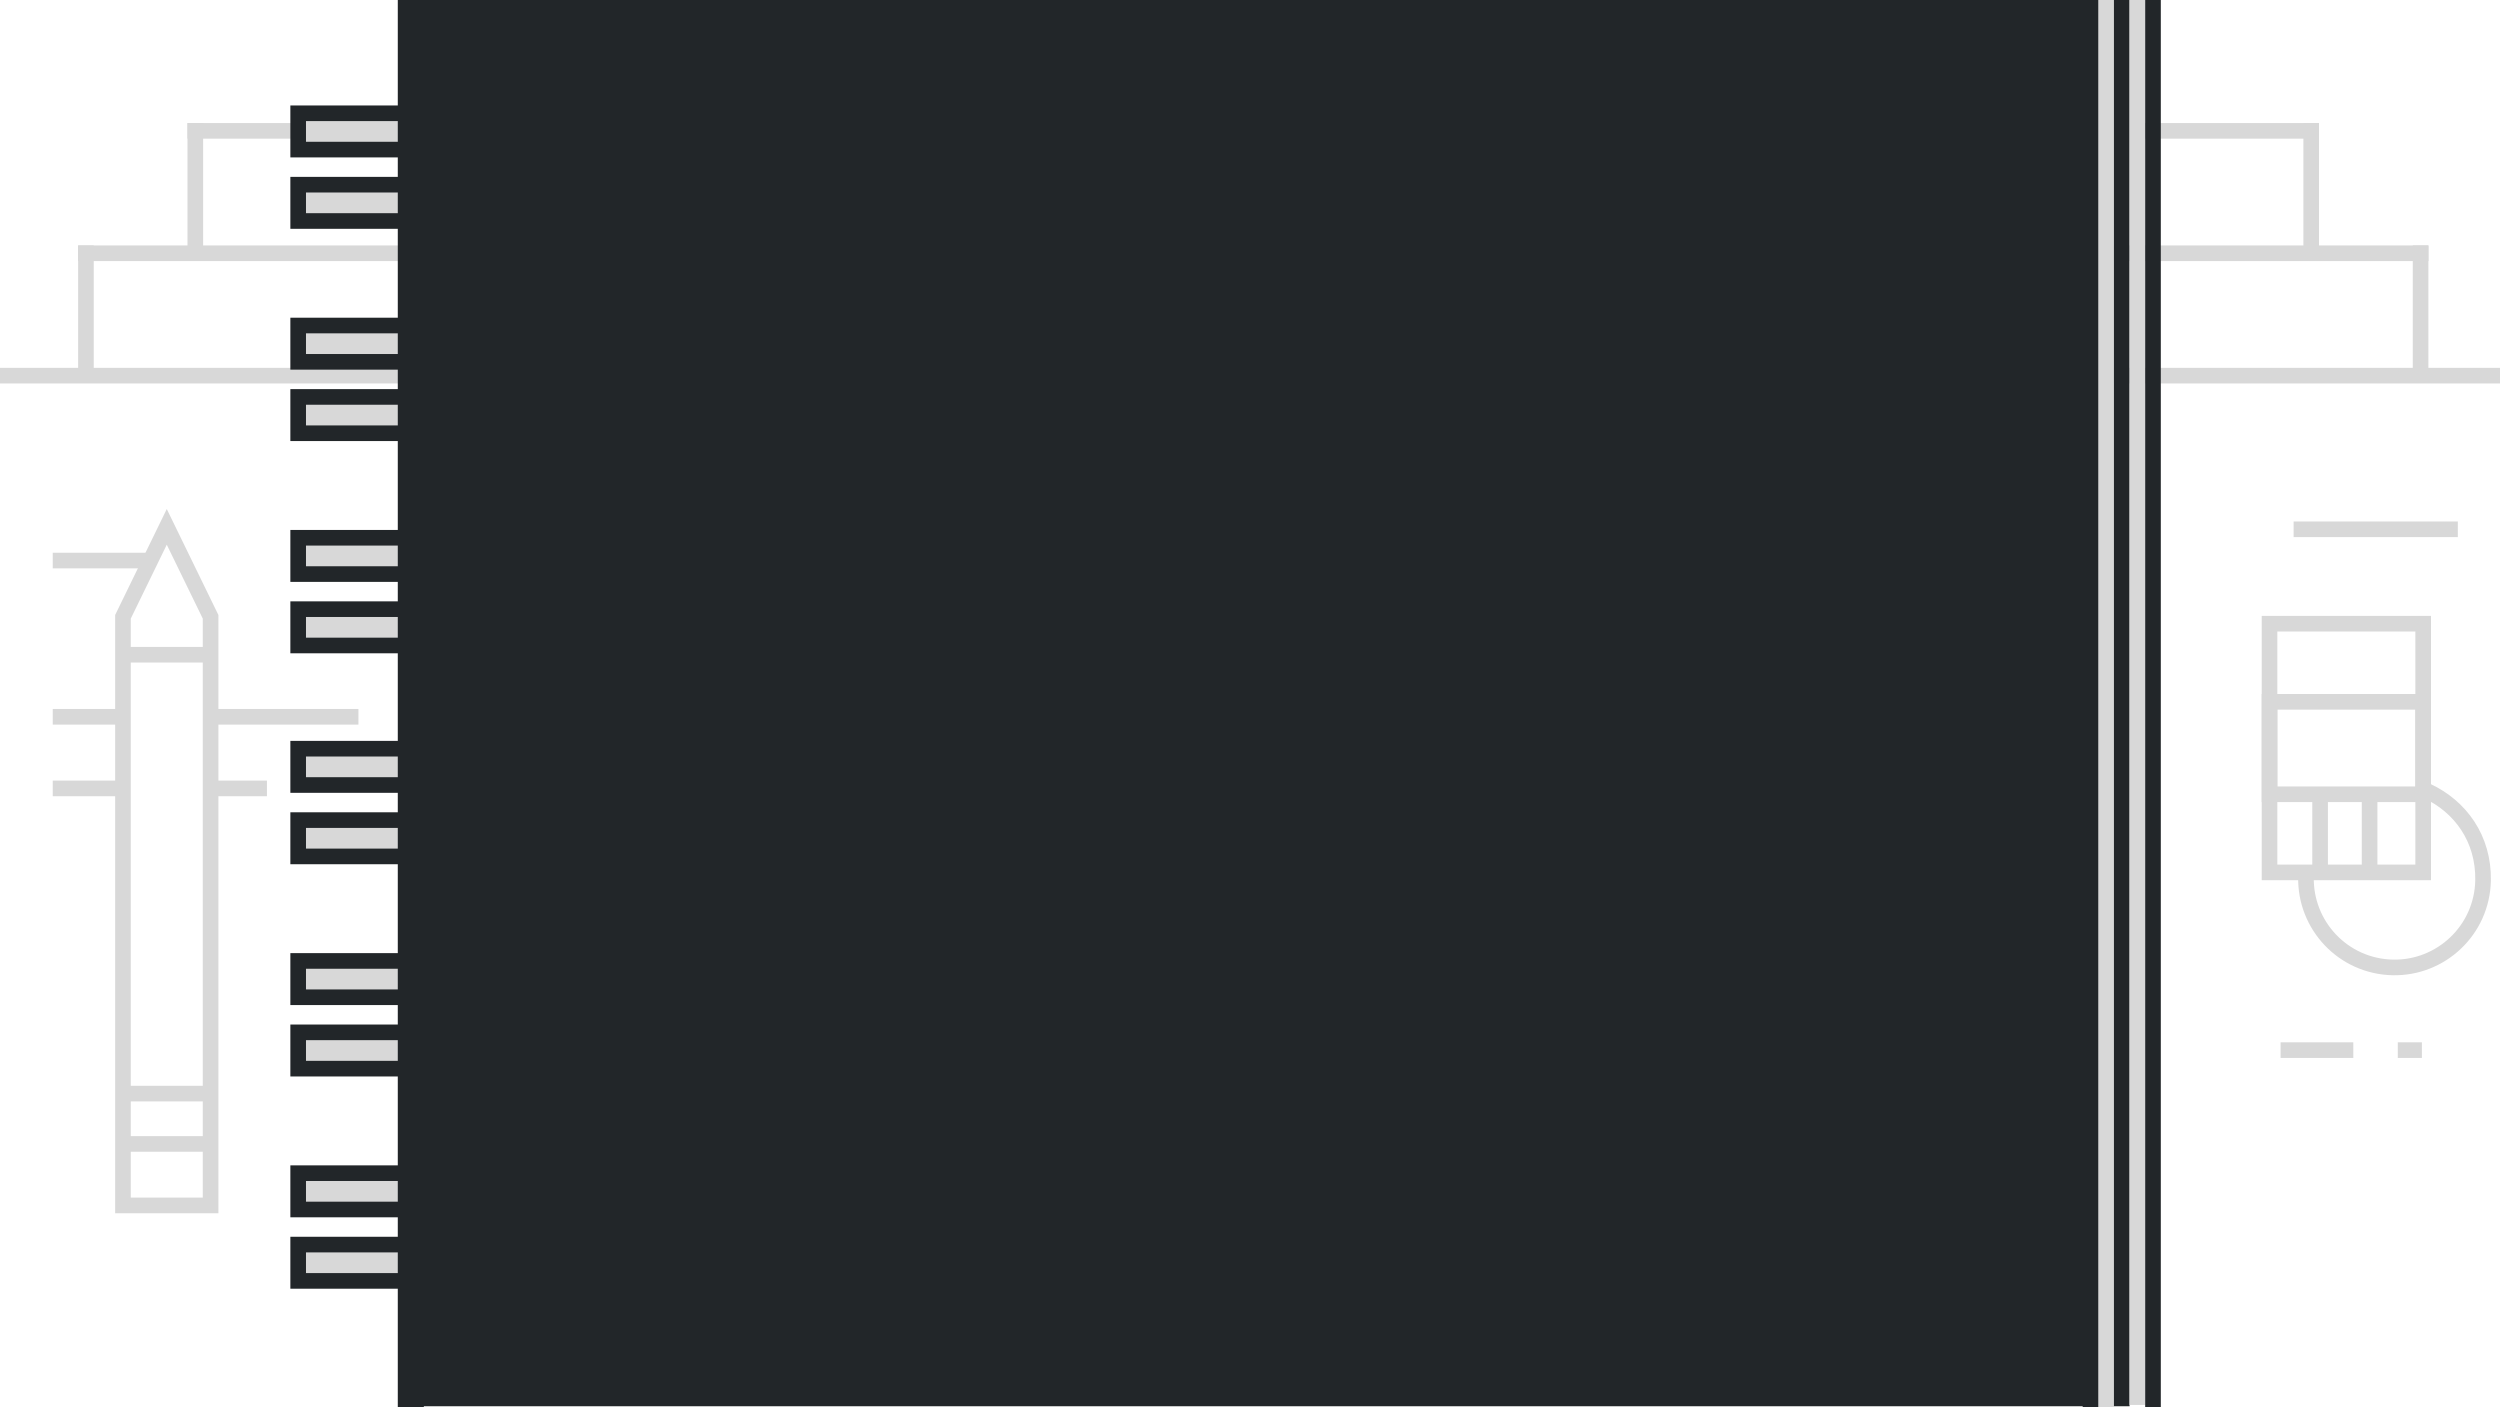
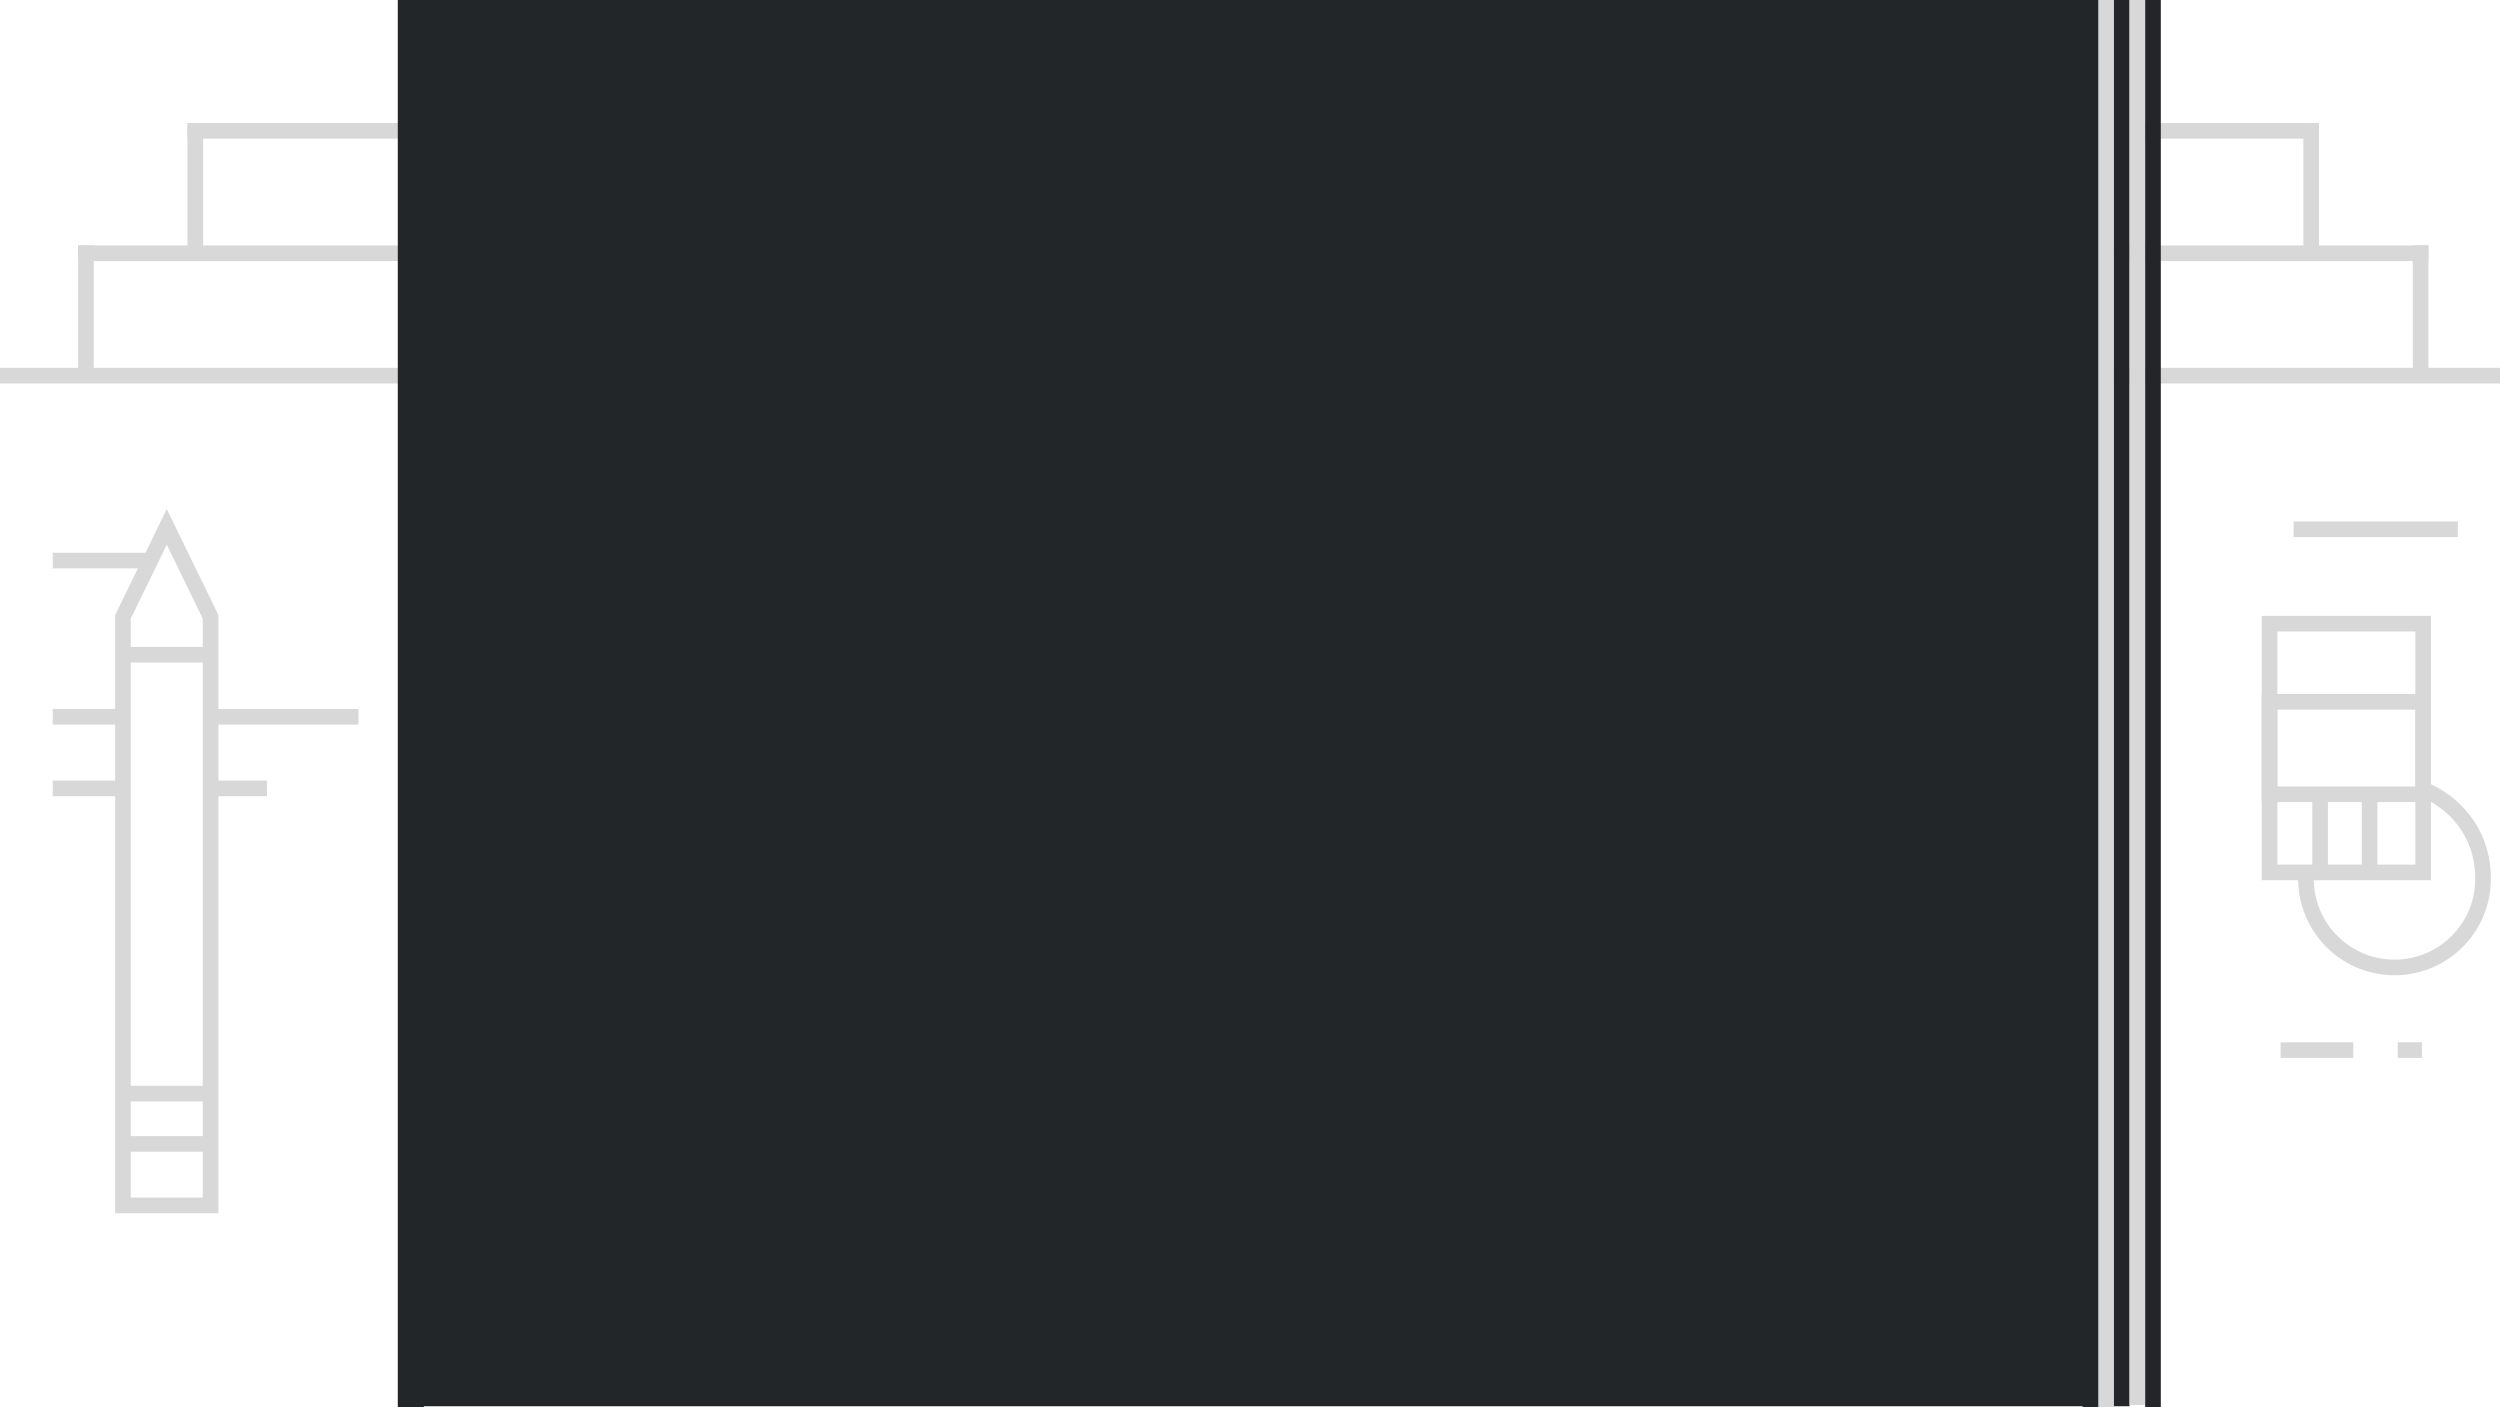
<svg xmlns="http://www.w3.org/2000/svg" width="1920px" height="1080px" viewBox="0 0 1920 1080" version="1.1">
-   <g stroke="none" stroke-width="1" fill="none" fill-rule="evenodd">
-     <g>
+   <g id="Welcome" stroke="none" stroke-width="1" fill="none" fill-rule="evenodd">
+     <g id="Desktop-HD">
      <g id="Background-SVG" transform="translate(1, 0)">
        <path d="M322.035,100.5 L148.999,100.5" id="Line" stroke="#D8D8D8" stroke-width="12" stroke-linecap="square" />
        <path d="M320.024,194.5 L64.949,194.5" id="Line" stroke="#D8D8D8" stroke-width="12" stroke-linecap="square" />
        <path d="M148.999,192.071 L148.999,100.5" id="Line" stroke="#D8D8D8" stroke-width="12" stroke-linecap="square" />
        <path d="M64.999,286.071 L64.999,194.5" id="Line" stroke="#D8D8D8" stroke-width="12" stroke-linecap="square" />
        <path d="M321.047,288.5 L0,288.5" id="Line" stroke="#D8D8D8" stroke-width="12" stroke-linecap="square" />
        <g id="Group" transform="translate(1769.5, 194.5) scale(-1, 1) translate(-1769.5, -194.5) translate(1626, 99)" stroke="#D8D8D8" stroke-width="12" stroke-linecap="square">
          <path d="M266,1.5 L138.999,1.5" id="Line" />
          <path d="M286.005,95.5 L54.949,95.5" id="Line" />
          <path d="M138.999,93.071 L138.999,1.5" id="Line" />
          <path d="M54.999,187.071 L54.999,95.5" id="Line" />
          <path d="M285,189.5 L0,189.5" id="Line" />
        </g>
        <polyline id="Path-4" stroke="#D8D8D8" stroke-width="12" points="93.434 839.873 160.732 839.873 160.732 878.554 93.434 878.554 93.434 473.701 127.083 404.623 160.732 473.701 160.732 925.766 93.434 925.766 93.434 878.554" />
        <path d="M95.679,502.831 L158.861,502.831" id="Path-5" stroke="#D8D8D8" stroke-width="12" />
        <path d="M45.5,430.5 L105.533,430.5" id="Line-2" stroke="#D8D8D8" stroke-width="12" stroke-linecap="square" />
        <path d="M45.5,550.5 L91.134,550.5" id="Line-2" stroke="#D8D8D8" stroke-width="12" stroke-linecap="square" />
        <path d="M166.5,550.5 L268.277,550.5" id="Line-2" stroke="#D8D8D8" stroke-width="12" stroke-linecap="square" />
        <path d="M45.5,605.5 L91.134,605.5" id="Line-2" stroke="#D8D8D8" stroke-width="12" stroke-linecap="square" />
        <path d="M171.5,605.5 L198.005,605.5" id="Line-2" stroke="#D8D8D8" stroke-width="12" stroke-linecap="square" />
-         <g id="Group-3" transform="translate(228, 0)">
-           <path d="M1388.5,5.986 L1388.5,1076" id="Line-4" stroke="#D8D8D8" stroke-width="12" stroke-linecap="square" />
-           <path d="M1400.5,0.5 L1400.5,1074.003" id="Line-4" stroke="#222629" stroke-width="12" stroke-linecap="square" />
-           <path d="M1412.5,4 L1412.5,1073.006" id="Line-4" stroke="#D8D8D8" stroke-width="12" stroke-linecap="square" />
-           <path d="M1424.5,1.999 L1424.5,1077.014" id="Line-4" stroke="#222629" stroke-width="12" stroke-linecap="square" />
-           <g id="Binder" transform="translate(0, 87)">
-             <g id="Bind">
-               <path d="M19,13.339 L81.073,13.339" id="Line-4" stroke="#D8D8D8" stroke-width="30" stroke-linecap="square" />
-               <path d="M19,70.402 L81.073,70.402" id="Line-4" stroke="#D8D8D8" stroke-width="30" stroke-linecap="square" />
-               <polyline id="Path-2" stroke="#222629" stroke-width="12" points="82 0 0 0 0 27.89 82 27.89" />
-               <polyline id="Path-2" stroke="#222629" stroke-width="12" points="82 54.839 0 54.839 0 82.729 82 82.729" />
-             </g>
-           </g>
-           <g id="Binder" transform="translate(0, 250)">
-             <g id="Bind">
-               <path d="M19,13.339 L81.073,13.339" id="Line-4" stroke="#D8D8D8" stroke-width="30" stroke-linecap="square" />
-               <path d="M19,70.402 L81.073,70.402" id="Line-4" stroke="#D8D8D8" stroke-width="30" stroke-linecap="square" />
-               <polyline id="Path-2" stroke="#222629" stroke-width="12" points="82 0 0 0 0 27.89 82 27.89" />
-               <polyline id="Path-2" stroke="#222629" stroke-width="12" points="82 54.839 0 54.839 0 82.729 82 82.729" />
-             </g>
-           </g>
-           <g id="Binder" transform="translate(0, 413)">
-             <g id="Bind">
-               <path d="M19,13.339 L81.073,13.339" id="Line-4" stroke="#D8D8D8" stroke-width="30" stroke-linecap="square" />
-               <path d="M19,70.402 L81.073,70.402" id="Line-4" stroke="#D8D8D8" stroke-width="30" stroke-linecap="square" />
-               <polyline id="Path-2" stroke="#222629" stroke-width="12" points="82 0 0 0 0 27.89 82 27.89" />
-               <polyline id="Path-2" stroke="#222629" stroke-width="12" points="82 54.839 0 54.839 0 82.729 82 82.729" />
-             </g>
-           </g>
-           <g id="Binder" transform="translate(0, 575)">
-             <g id="Bind">
-               <path d="M19,13.339 L81.073,13.339" id="Line-4" stroke="#D8D8D8" stroke-width="30" stroke-linecap="square" />
-               <path d="M19,70.402 L81.073,70.402" id="Line-4" stroke="#D8D8D8" stroke-width="30" stroke-linecap="square" />
-               <polyline id="Path-2" stroke="#222629" stroke-width="12" points="82 0 0 0 0 27.89 82 27.89" />
-               <polyline id="Path-2" stroke="#222629" stroke-width="12" points="82 54.839 0 54.839 0 82.729 82 82.729" />
-             </g>
-           </g>
-           <g id="Binder" transform="translate(0, 738)">
-             <g id="Bind">
-               <path d="M19,13.339 L81.073,13.339" id="Line-4" stroke="#D8D8D8" stroke-width="30" stroke-linecap="square" />
-               <path d="M19,70.402 L81.073,70.402" id="Line-4" stroke="#D8D8D8" stroke-width="30" stroke-linecap="square" />
-               <polyline id="Path-2" stroke="#222629" stroke-width="12" points="82 0 0 0 0 27.89 82 27.89" />
-               <polyline id="Path-2" stroke="#222629" stroke-width="12" points="82 54.839 0 54.839 0 82.729 82 82.729" />
-             </g>
-           </g>
-           <g id="Binder" transform="translate(0, 901)">
-             <g id="Bind">
-               <path d="M19,13.339 L81.073,13.339" id="Line-4" stroke="#D8D8D8" stroke-width="30" stroke-linecap="square" />
-               <path d="M19,70.402 L81.073,70.402" id="Line-4" stroke="#D8D8D8" stroke-width="30" stroke-linecap="square" />
-               <polyline id="Path-2" stroke="#222629" stroke-width="12" points="82 0 0 0 0 27.89 82 27.89" />
-               <polyline id="Path-2" stroke="#222629" stroke-width="12" points="82 54.839 0 54.839 0 82.729 82 82.729" />
-             </g>
-           </g>
-           <path d="M86.5,0.5 L86.5,1077.001" id="Line-3" stroke="#222629" stroke-width="20" stroke-linecap="square" />
-           <rect id="Rectangle" fill="#222629" x="89" y="0" width="1289" height="1080" />
-           <path d="M1376.5,0.5 L1376.5,1077.001" id="Line-3" stroke="#222629" stroke-width="12" stroke-linecap="square" />
+         <g id="Group-3" transform="translate(313, 0)">
+           <path d="M1303.5,5.986 L1303.5,1076" id="Line-4" stroke="#D8D8D8" stroke-width="12" stroke-linecap="square" />
+           <path d="M1315.5,0.5 L1315.5,1074.003" id="Line-4" stroke="#222629" stroke-width="12" stroke-linecap="square" />
+           <path d="M1327.5,4 L1327.5,1073.006" id="Line-4" stroke="#D8D8D8" stroke-width="12" stroke-linecap="square" />
+           <path d="M1339.5,1.999 L1339.5,1077.014" id="Line-4" stroke="#222629" stroke-width="12" stroke-linecap="square" />
+           <path d="M1.5,0.5 L1.5,1077.001" id="Line-3" stroke="#222629" stroke-width="20" stroke-linecap="square" />
+           <rect id="Rectangle" fill="#222629" x="4" y="0" width="1289" height="1080" />
+           <path d="M1291.5,0.5 L1291.5,1077.001" id="Line-3" stroke="#222629" stroke-width="12" stroke-linecap="square" />
        </g>
        <g id="Group-2" transform="translate(1742, 479)" stroke-width="12" stroke="#D8D8D8">
          <polygon id="Path-6" points="0 0 0 131 118 131 118 0" />
          <polygon id="Path-6" points="0 60 0 191 118 191 118 60" />
        </g>
        <path d="M1780.841,612.908 L1780.841,665.775" id="Path-7" stroke="#D8D8D8" stroke-width="12" />
        <path d="M1818.841,612.908 L1818.841,665.775" id="Path-7" stroke="#D8D8D8" stroke-width="12" />
        <path d="M1766.5,406.5 L1880.61,406.5" id="Line-5" stroke="#D8D8D8" stroke-width="12" stroke-linecap="square" />
        <path d="M1756.5,806.5 L1800.346,806.5" id="Line-5" stroke="#D8D8D8" stroke-width="12" stroke-linecap="square" />
        <path d="M1846.5,806.5 L1853.019,806.5" id="Line-5" stroke="#D8D8D8" stroke-width="12" stroke-linecap="square" />
        <path d="M1839.141,741.991 C1876.696,741.991 1907.141,711.546 1907.141,673.991 C1907.141,636.435 1876.696,605.991 1839.141,605.991 C1836.751,605.991 1834.391,606.114 1832.065,606.354 C1799.908,609.679 1777.718,630.796 1769.107,657.425" id="Oval-2" stroke="#D8D8D8" stroke-width="12" transform="translate(1838.124, 673.9906) rotate(97) translate(-1838.124, -673.9906) " />
      </g>
    </g>
  </g>
</svg>
